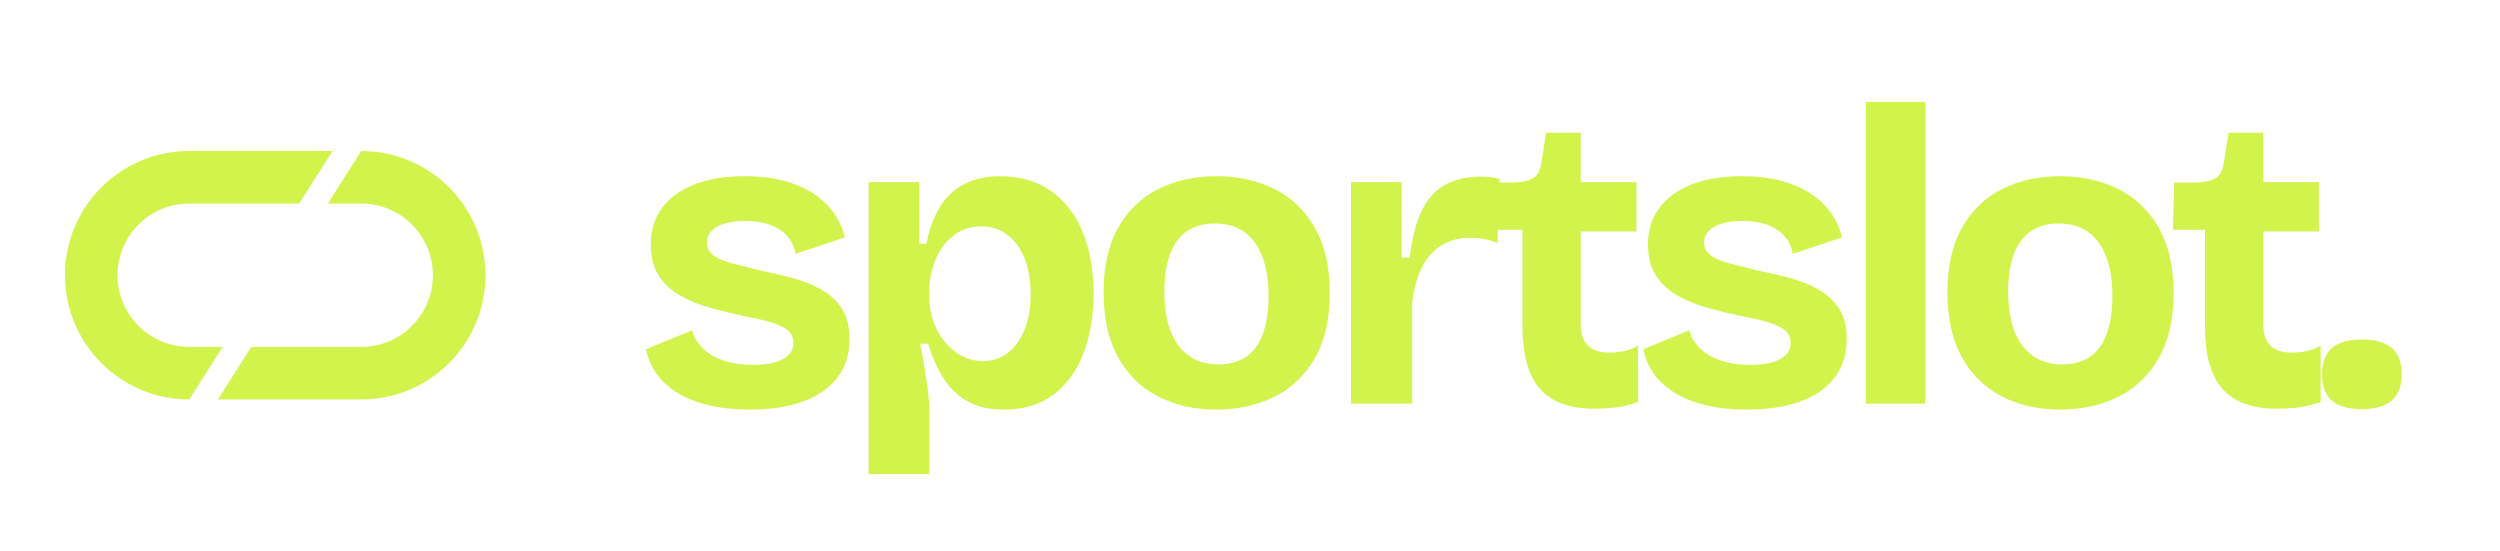
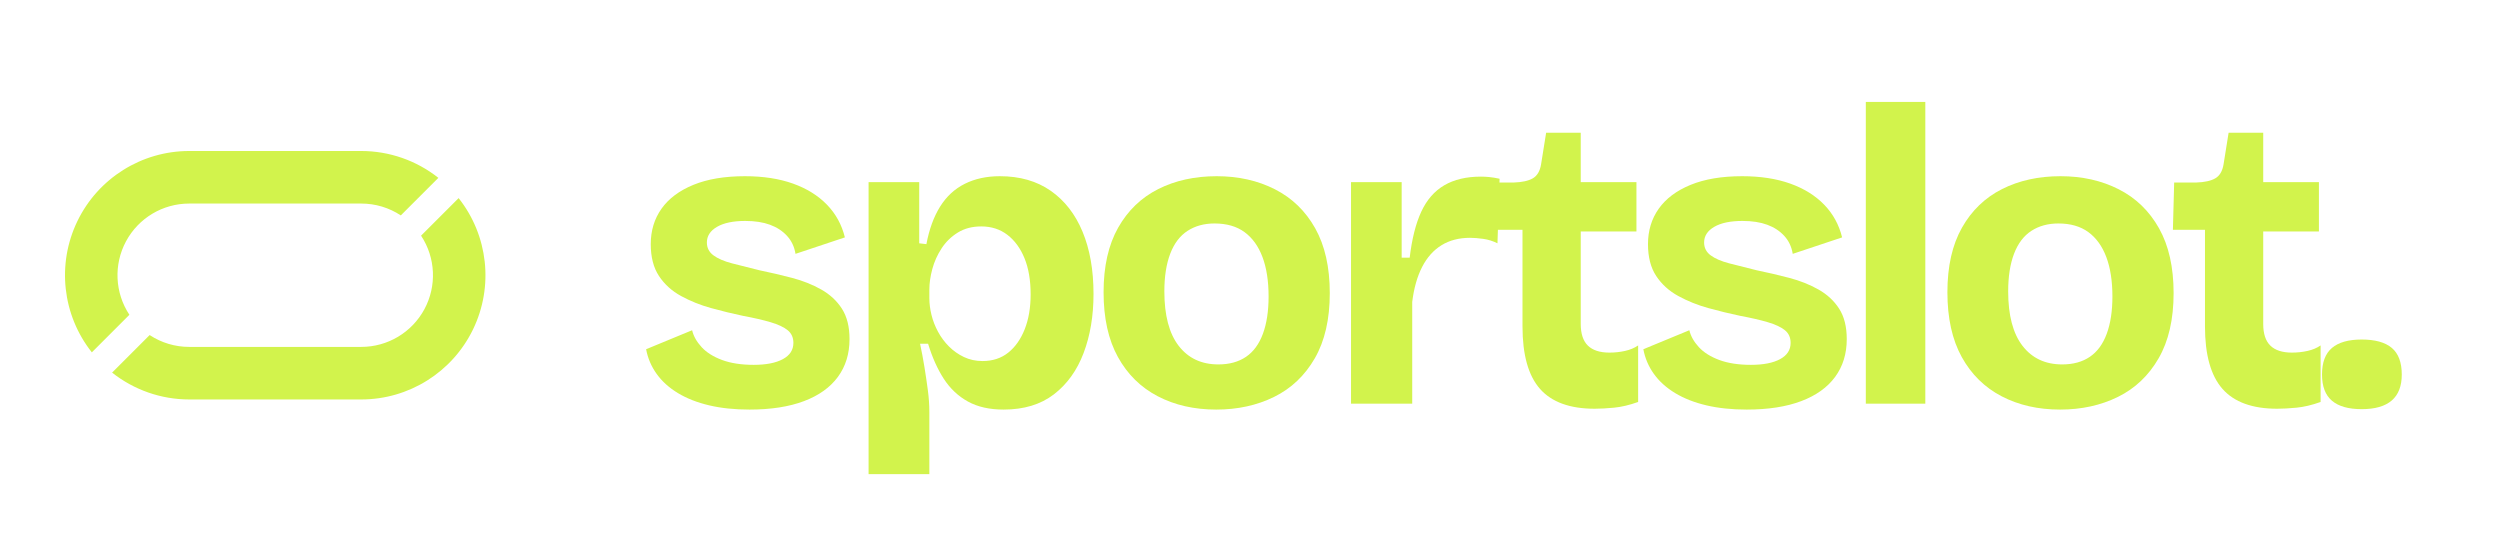
<svg xmlns="http://www.w3.org/2000/svg" width="436" height="96" viewBox="0 0 436 96" role="img">
  <g transform="translate(8 8) scale(1.666667)" fill="#d2f34c">
-     <path d="M30 11H15A13 13 0 0 0 15 37L18.5 31.5H15A7.5 7.5 0 0 1 15 16.5H26.5L30 11ZM18 37H33A13 13 0 0 0 33 11L29.5 16.5H33A7.5 7.5 0 0 1 33 31.5H21.5L18 37Z" />
+     <path d="M41.07 13.81A13 13 0 0 0 33 11H15A13 13 0 0 0 4.81 32.07L8.74 28.14A7.5 7.5 0 0 1 15 16.5H33A7.5 7.5 0 0 1 37.14 17.74ZM6.93 34.19A13 13 0 0 0 15 37H33A13 13 0 0 0 43.19 15.93L39.26 19.86A7.5 7.5 0 0 1 33 31.5H15A7.5 7.5 0 0 1 10.86 30.26Z" />
  </g>
  <path fill="#d2f34c" transform="translate(110.400 70.4) scale(0.0736 -0.0736)" d="M276 -14Q223 -14 180.5 -4Q138 6 106.5 25Q75 44 56 70.5Q37 97 31 129L140 174Q145 153 162.5 134Q180 115 211 103.5Q242 92 286 92Q330 92 355 105.5Q380 119 380 144Q380 163 366.5 174Q353 185 326 193Q299 201 261 208Q223 216 185 226.5Q147 237 114 255Q81 273 61.5 302.5Q42 332 42 378Q42 426 67.5 462Q93 498 143 518.5Q193 539 265 539Q330 539 379 521.5Q428 504 459.5 471.5Q491 439 502 394L385 355Q381 380 365 397.5Q349 415 324.5 424Q300 433 266 433Q223 433 199 419Q175 405 175 382Q175 363 190.5 351.5Q206 340 234.5 332.5Q263 325 300 316Q339 308 377 298Q415 288 446 270.5Q477 253 495 225Q513 197 513 153Q513 101 485.5 63.5Q458 26 405 6Q352 -14 276 -14Z" />
  <path fill="#d2f34c" transform="translate(146.623 70.4) scale(0.0736 -0.0736)" d="M66 -167L66 258L66 525L186 525L186 380L203 378Q213 431 235.5 467Q258 503 294 521Q330 539 377 539Q448 539 497.5 504.5Q547 470 573 407.5Q599 345 599 260Q599 182 575.5 120Q552 58 505 22Q458 -14 386 -14Q336 -14 301.5 5Q267 24 244.5 58.5Q222 93 207 142L188 142Q194 114 198.5 86Q203 58 206.5 31.5Q210 5 210 -20L210 -167ZM336 101Q372 101 397 121Q422 141 436 176.5Q450 212 450 259Q450 309 435.5 344.5Q421 380 395 400Q369 420 333 420Q301 420 277.5 405.5Q254 391 239 368Q224 345 217 319Q210 293 210 270L210 250Q210 231 215 210.5Q220 190 230.5 170.5Q241 151 256.5 135.5Q272 120 292 110.5Q312 101 336 101Z" />
  <path fill="#d2f34c" transform="translate(189.741 70.4) scale(0.0736 -0.0736)" d="M304 -14Q226 -14 165.5 17.5Q105 49 71 110.5Q37 172 37 264Q37 356 71.5 417Q106 478 166.5 508.5Q227 539 305 539Q382 539 443 508Q504 477 538.5 415.5Q573 354 573 262Q573 169 537.5 107.5Q502 46 441 16Q380 -14 304 -14ZM309 93Q348 93 374.5 111Q401 129 414.5 165.5Q428 202 428 254Q428 309 413.5 347.5Q399 386 371 406.5Q343 427 300 427Q263 427 236 409.5Q209 392 195 355.5Q181 319 181 266Q181 181 215 137Q249 93 309 93Z" />
  <path fill="#d2f34c" transform="translate(230.761 70.4) scale(0.0736 -0.0736)" d="M66 0L66 254L66 525L186 525L186 346L205 346Q213 413 232.5 455Q252 497 287 517.5Q322 538 374 538Q383 538 393.5 537Q404 536 418 533L413 380Q397 388 379.5 390.5Q362 393 348 393Q309 393 280.5 375.5Q252 358 234.5 324Q217 290 211 241L211 0Z" />
  <path fill="#d2f34c" transform="translate(258.900 70.4) scale(0.0736 -0.0736)" d="M261 -12Q173 -12 131.5 35Q90 82 90 183L90 412L14 412L17 524L69 524Q99 525 114.5 534Q130 543 134 567L146 642L228 642L228 525L360 525L360 408L228 408L228 189Q228 154 245 137.5Q262 121 296 121Q315 121 333 125Q351 129 364 138L364 4Q333 -7 307 -9.5Q281 -12 261 -12Z" />
  <path fill="#d2f34c" transform="translate(284.317 70.4) scale(0.0736 -0.0736)" d="M276 -14Q223 -14 180.5 -4Q138 6 106.5 25Q75 44 56 70.5Q37 97 31 129L140 174Q145 153 162.5 134Q180 115 211 103.5Q242 92 286 92Q330 92 355 105.5Q380 119 380 144Q380 163 366.5 174Q353 185 326 193Q299 201 261 208Q223 216 185 226.5Q147 237 114 255Q81 273 61.5 302.5Q42 332 42 378Q42 426 67.5 462Q93 498 143 518.5Q193 539 265 539Q330 539 379 521.5Q428 504 459.5 471.5Q491 439 502 394L385 355Q381 380 365 397.5Q349 415 324.5 424Q300 433 266 433Q223 433 199 419Q175 405 175 382Q175 363 190.5 351.5Q206 340 234.5 332.5Q263 325 300 316Q339 308 377 298Q415 288 446 270.5Q477 253 495 225Q513 197 513 153Q513 101 485.5 63.5Q458 26 405 6Q352 -14 276 -14Z" />
  <path fill="#d2f34c" transform="translate(320.540 70.4) scale(0.0736 -0.0736)" d="M66 0L66 715L207 715L207 0Z" />
  <path fill="#d2f34c" transform="translate(336.904 70.4) scale(0.0736 -0.0736)" d="M304 -14Q226 -14 165.5 17.5Q105 49 71 110.5Q37 172 37 264Q37 356 71.5 417Q106 478 166.5 508.5Q227 539 305 539Q382 539 443 508Q504 477 538.5 415.5Q573 354 573 262Q573 169 537.5 107.5Q502 46 441 16Q380 -14 304 -14ZM309 93Q348 93 374.5 111Q401 129 414.5 165.5Q428 202 428 254Q428 309 413.5 347.5Q399 386 371 406.5Q343 427 300 427Q263 427 236 409.5Q209 392 195 355.5Q181 319 181 266Q181 181 215 137Q249 93 309 93Z" />
  <path fill="#d2f34c" transform="translate(377.924 70.4) scale(0.0736 -0.0736)" d="M261 -12Q173 -12 131.5 35Q90 82 90 183L90 412L14 412L17 524L69 524Q99 525 114.5 534Q130 543 134 567L146 642L228 642L228 525L360 525L360 408L228 408L228 189Q228 154 245 137.5Q262 121 296 121Q315 121 333 125Q351 129 364 138L364 4Q333 -7 307 -9.5Q281 -12 261 -12Z" />
  <path fill="#d2f34c" transform="translate(403.340 70.4) scale(0.0736 -0.0736)" d="M116 -13Q69 -13 45.5 7Q22 27 22 69Q22 112 45.5 132Q69 152 116 152Q164 152 187.5 132Q211 112 211 69Q211 -13 116 -13Z" />
</svg>
